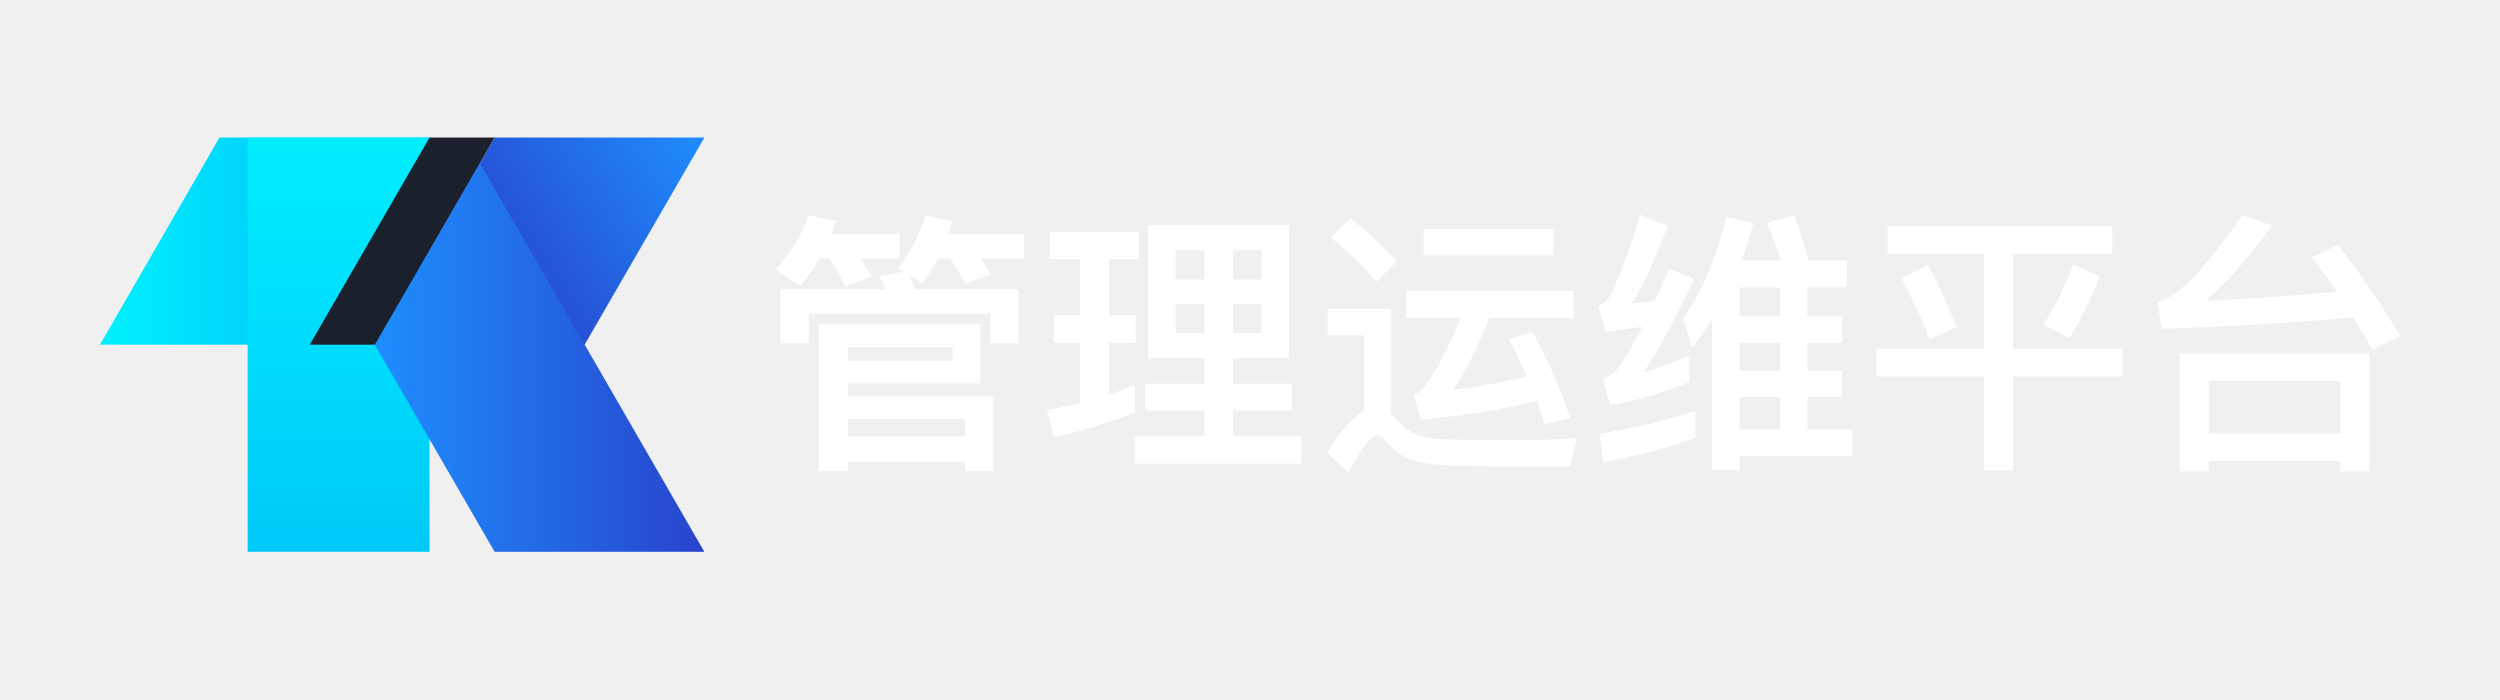
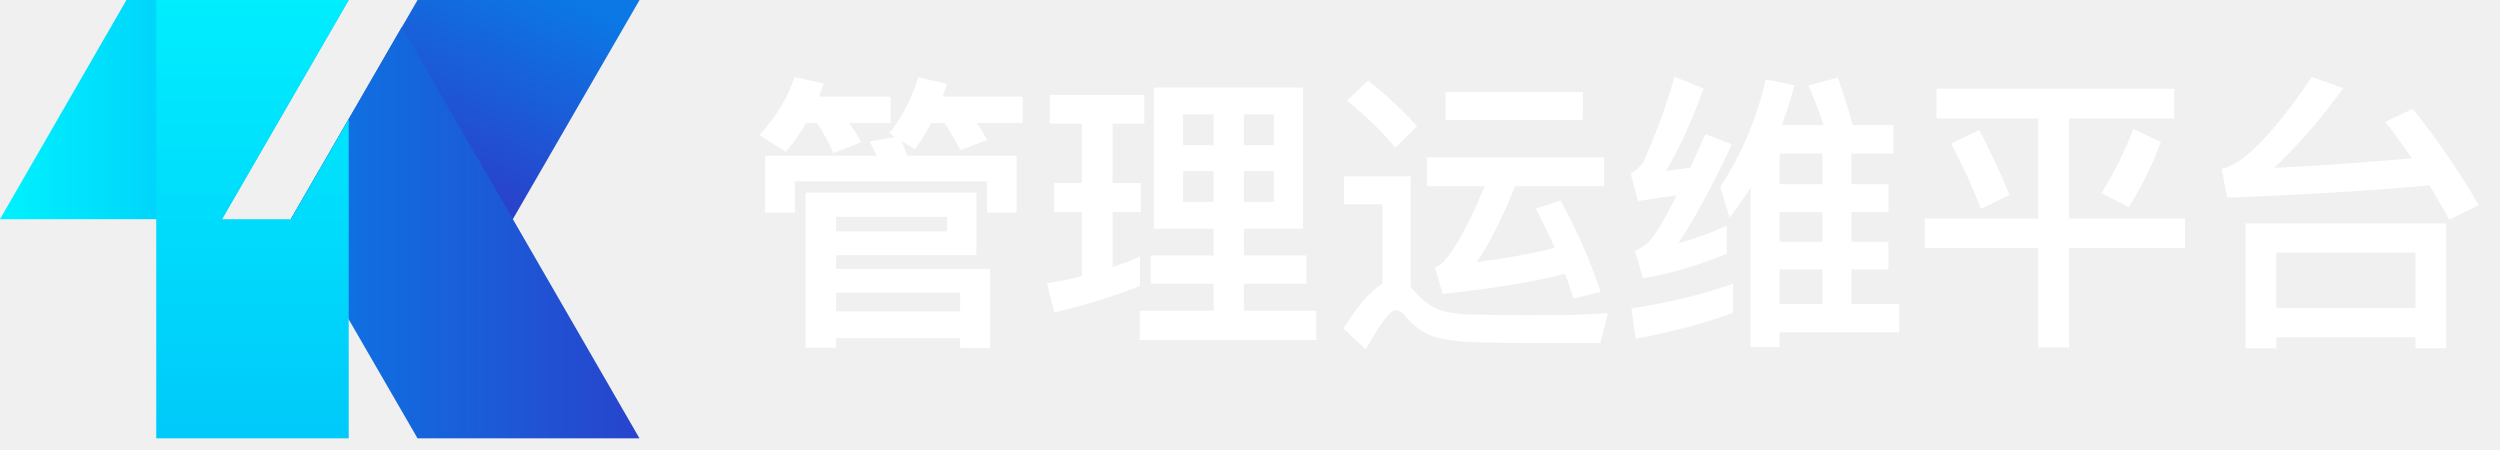
- <svg xmlns="http://www.w3.org/2000/svg" width="200" height="56" viewBox="0 0 200 56" fill="none">
-   <path d="M78.43 25.94H65.516V37.666H67.826V36.94H77.198V37.688H79.464V31.704H67.826V30.67H78.43V25.94ZM67.826 34.916V33.508H77.198V34.916H67.826ZM67.826 28.866V27.766H76.208V28.866H67.826ZM81.466 23.146H73.194C73.062 22.75 72.908 22.376 72.776 22.024L73.788 22.662C74.228 22.046 74.646 21.386 75.02 20.682H76.01C76.472 21.342 76.868 22.024 77.22 22.728L79.244 21.958C79.024 21.562 78.76 21.122 78.452 20.682H81.928V18.68H75.878C75.988 18.372 76.098 18.042 76.208 17.712L74.03 17.228C73.59 18.724 72.864 20.132 71.852 21.452L72.292 21.738L70.356 22.068C70.532 22.398 70.708 22.75 70.884 23.146H62.458V27.458H64.702V25.082H79.222V27.458H81.466V23.146ZM65.56 20.682H66.374C66.858 21.408 67.276 22.156 67.628 22.948L69.718 22.134C69.476 21.672 69.168 21.188 68.816 20.682H71.94V18.68H66.528C66.66 18.35 66.77 18.02 66.902 17.69L64.68 17.206C64.174 18.746 63.294 20.22 62.018 21.584L64.02 22.86C64.592 22.2 65.098 21.474 65.56 20.682ZM91.85 17.998V28.668H96.36V30.692H91.608V32.826H96.36V34.872H90.772V37.094H104.126V34.872H98.648V32.826H103.378V30.692H98.648V28.668H103.114V17.998H91.85ZM100.914 26.644H98.648V24.312H100.914V26.644ZM96.36 26.644H94.05V24.312H96.36V26.644ZM94.05 22.354V20.022H96.36V22.354H94.05ZM98.648 20.022H100.914V22.354H98.648V20.022ZM84.304 25.214V27.414H86.394V32.254C85.536 32.474 84.656 32.65 83.754 32.804L84.326 35.004C86.614 34.454 88.77 33.794 90.794 33.002V30.78C90.112 31.066 89.43 31.33 88.726 31.572V27.414H90.86V25.214H88.726V20.726H91.124V18.548H83.974V20.726H86.394V25.214H84.304ZM108.042 17.47L106.436 18.988C108.02 20.264 109.23 21.452 110.088 22.552L111.738 20.924C110.726 19.78 109.494 18.614 108.042 17.47ZM120.56 37.314H125.598L126.17 35.048C125.554 35.092 124.696 35.136 123.574 35.18C122.43 35.18 121.33 35.202 120.23 35.202C118.558 35.202 117.084 35.18 115.83 35.158C114.554 35.114 113.608 34.938 112.97 34.608C112.464 34.322 111.958 33.882 111.474 33.31L111.254 33.09V24.708H106.216V26.82H109.12V32.848C108.24 33.332 107.272 34.454 106.172 36.214L107.866 37.798C108.966 35.818 109.714 34.828 110.132 34.828C110.396 34.828 110.66 35.004 110.946 35.378C111.584 36.126 112.332 36.632 113.212 36.896C114.136 37.116 115.28 37.248 116.688 37.27C118.074 37.292 119.372 37.314 120.56 37.314ZM113.894 18.328V20.44H124.278V18.328H113.894ZM112.486 23.278V25.456H116.864C115.236 29.284 113.982 31.33 113.102 31.594L113.674 33.596C117.48 33.2 120.56 32.694 122.936 32.078C123.156 32.672 123.354 33.288 123.574 33.948L125.62 33.442C124.74 30.846 123.728 28.558 122.584 26.534L120.714 27.15C121.22 28.096 121.704 29.086 122.144 30.12C120.516 30.538 118.558 30.89 116.248 31.198C117.216 29.79 118.184 27.876 119.152 25.456H125.884V23.278H112.486ZM135.63 32.826C133.43 33.618 130.878 34.234 127.952 34.696L128.26 36.984C131.01 36.478 133.474 35.818 135.63 35.026V32.826ZM131.208 17.184C130.526 19.538 129.734 21.694 128.832 23.652C128.546 24.048 128.238 24.334 127.886 24.488L128.436 26.578C129.448 26.424 130.438 26.27 131.384 26.138C130.526 27.832 129.822 29.02 129.25 29.68C128.964 29.944 128.612 30.164 128.216 30.34L128.81 32.408C130.79 32.1 132.902 31.484 135.146 30.56V28.448C133.914 28.998 132.682 29.438 131.494 29.768C132.594 28.14 133.958 25.654 135.542 22.288L133.54 21.518C133.144 22.42 132.748 23.256 132.396 24.048L130.548 24.312C131.516 22.684 132.484 20.616 133.408 18.064L131.208 17.184ZM139.15 27.414H142.384V29.658H139.15V27.414ZM139.15 31.748H142.384V34.366H139.15V31.748ZM139.15 36.5H148.192V34.366H144.584V31.748H147.378V29.658H144.584V27.414H147.378V25.302H144.584V22.992H147.752V20.836H144.672C144.386 19.736 144.012 18.548 143.55 17.25L141.328 17.844C141.768 18.812 142.142 19.824 142.472 20.836H139.326C139.678 19.868 140.008 18.856 140.272 17.822L138.094 17.382C137.434 20.33 136.29 23.036 134.662 25.5L135.366 27.832C135.916 27.106 136.444 26.358 136.95 25.566V37.622H139.15V36.5ZM142.384 22.992V25.302H139.15V22.992H142.384ZM151.008 18.086V20.33H158.708V27.898H150.128V30.12H158.708V37.644H161.04V30.12H169.796V27.898H161.04V20.33H168.982V18.086H151.008ZM154.242 21.21L152.108 22.244C152.9 23.696 153.67 25.346 154.374 27.172L156.53 26.116C155.782 24.312 155.034 22.684 154.242 21.21ZM165.88 21.122C165.286 22.728 164.494 24.356 163.482 25.984L165.55 27.04C166.54 25.456 167.354 23.806 167.97 22.112L165.88 21.122ZM189.552 28.272H174.372V37.71H176.704V36.874H187.22V37.71H189.552V28.272ZM176.704 34.674V30.472H187.22V34.674H176.704ZM172.986 26.314C178.596 26.116 183.7 25.808 188.276 25.39C188.782 26.226 189.288 27.084 189.772 27.986L192.016 26.886C190.432 24.224 188.782 21.804 187.022 19.604L184.932 20.594C185.614 21.452 186.296 22.376 186.956 23.344C183.568 23.652 180.092 23.894 176.528 24.07C178.332 22.398 180.07 20.374 181.764 18.042L179.388 17.206C176.396 21.584 174.108 23.894 172.568 24.136L172.986 26.314Z" fill="white" />
-   <path d="M17.56 11L8 27.571H24.783L34.364 11H17.56Z" fill="url(#paint0_linear_11670_92663)" />
-   <path d="M19.812 44.142V27.571V11H34.364V44.142H19.812Z" fill="url(#paint1_linear_11670_92663)" />
-   <path d="M39.569 11L29.988 27.571H46.771L56.353 11H39.569Z" fill="url(#paint2_linear_11670_92663)" />
-   <path d="M56.31 44.078L38.38 13.04L29.988 27.571L30.031 27.656L39.569 44.142H56.353L56.31 44.078Z" fill="url(#paint3_linear_11670_92663)" />
-   <path d="M34.364 11L24.783 27.571H29.988L39.569 11H34.364Z" fill="#1A202C" />
+ <svg xmlns="http://www.w3.org/2000/svg" width="189" height="34" viewBox="0 0 189 34" fill="none">
+   <path d="M9.56 0L0 16.57H16.782L26.363 0H9.56Z" fill="url(#paint0_linear_12059_93026)" />
+   <path d="M31.568 0L21.987 16.57H38.77L48.35 0H31.568Z" fill="url(#paint1_linear_12059_93026)" />
+   <path d="M48.308 33.076L30.378 2.039L21.987 16.57L22.03 16.655L31.568 33.14H48.35L48.308 33.076Z" fill="url(#paint2_linear_12059_93026)" />
+   <path d="M11.811 33.14V0H26.363L16.782 16.57H21.987L26.363 9.001V33.14H11.811Z" fill="url(#paint3_linear_12059_93026)" />
+   <path d="M73.818 14.562H60.904V26.288H63.214V25.562H72.586V26.31H74.852V20.326H63.214V19.292H73.818V14.562ZM63.214 23.538V22.13H72.586V23.538H63.214ZM63.214 17.488V16.388H71.596V17.488H63.214ZM76.854 11.768H68.582C68.45 11.372 68.296 10.998 68.164 10.646L69.176 11.284C69.616 10.668 70.034 10.008 70.408 9.304H71.398C71.86 9.964 72.256 10.646 72.608 11.35L74.632 10.58C74.412 10.184 74.148 9.744 73.84 9.304H77.316V7.302H71.266C71.376 6.994 71.486 6.664 71.596 6.334L69.418 5.85C68.978 7.346 68.252 8.754 67.24 10.074L67.68 10.36L65.744 10.69C65.92 11.02 66.096 11.372 66.272 11.768H57.846V16.08H60.09V13.704H74.61V16.08H76.854V11.768ZM60.948 9.304H61.762C62.246 10.03 62.664 10.778 63.016 11.57L65.106 10.756C64.864 10.294 64.556 9.81 64.204 9.304H67.328V7.302H61.916C62.048 6.972 62.158 6.642 62.29 6.312L60.068 5.828C59.562 7.368 58.682 8.842 57.406 10.206L59.408 11.482C59.98 10.822 60.486 10.096 60.948 9.304ZM87.238 6.62V17.29H91.748V19.314H86.996V21.448H91.748V23.494H86.16V25.716H99.514V23.494H94.036V21.448H98.766V19.314H94.036V17.29H98.502V6.62H87.238ZM96.302 15.266H94.036V12.934H96.302V15.266ZM91.748 15.266H89.438V12.934H91.748V15.266ZM89.438 10.976V8.644H91.748V10.976H89.438ZM94.036 8.644H96.302V10.976H94.036V8.644ZM79.692 13.836V16.036H81.782V20.876C80.924 21.096 80.044 21.272 79.142 21.426L79.714 23.626C82.002 23.076 84.158 22.416 86.182 21.624V19.402C85.5 19.688 84.818 19.952 84.114 20.194V16.036H86.248V13.836H84.114V9.348H86.512V7.17H79.362V9.348H81.782V13.836H79.692ZM103.43 6.092L101.824 7.61C103.408 8.886 104.618 10.074 105.476 11.174L107.126 9.546C106.114 8.402 104.882 7.236 103.43 6.092ZM115.948 25.936H120.986L121.558 23.67C120.942 23.714 120.084 23.758 118.962 23.802C117.818 23.802 116.718 23.824 115.618 23.824C113.946 23.824 112.472 23.802 111.218 23.78C109.942 23.736 108.996 23.56 108.358 23.23C107.852 22.944 107.346 22.504 106.862 21.932L106.642 21.712V13.33H101.604V15.442H104.508V21.47C103.628 21.954 102.66 23.076 101.56 24.836L103.254 26.42C104.354 24.44 105.102 23.45 105.52 23.45C105.784 23.45 106.048 23.626 106.334 24C106.972 24.748 107.72 25.254 108.6 25.518C109.524 25.738 110.668 25.87 112.076 25.892C113.462 25.914 114.76 25.936 115.948 25.936ZM109.282 6.95V9.062H119.666V6.95H109.282ZM107.874 11.9V14.078H112.252C110.624 17.906 109.37 19.952 108.49 20.216L109.062 22.218C112.868 21.822 115.948 21.316 118.324 20.7C118.544 21.294 118.742 21.91 118.962 22.57L121.008 22.064C120.128 19.468 119.116 17.18 117.972 15.156L116.102 15.772C116.608 16.718 117.092 17.708 117.532 18.742C115.904 19.16 113.946 19.512 111.636 19.82C112.604 18.412 113.572 16.498 114.54 14.078H121.272V11.9H107.874ZM131.018 21.448C128.818 22.24 126.266 22.856 123.34 23.318L123.648 25.606C126.398 25.1 128.862 24.44 131.018 23.648V21.448ZM126.596 5.806C125.914 8.16 125.122 10.316 124.22 12.274C123.934 12.67 123.626 12.956 123.274 13.11L123.824 15.2C124.836 15.046 125.826 14.892 126.772 14.76C125.914 16.454 125.21 17.642 124.638 18.302C124.352 18.566 124 18.786 123.604 18.962L124.198 21.03C126.178 20.722 128.29 20.106 130.534 19.182V17.07C129.302 17.62 128.07 18.06 126.882 18.39C127.982 16.762 129.346 14.276 130.93 10.91L128.928 10.14C128.532 11.042 128.136 11.878 127.784 12.67L125.936 12.934C126.904 11.306 127.872 9.238 128.796 6.686L126.596 5.806ZM134.538 16.036H137.772V18.28H134.538V16.036ZM134.538 20.37H137.772V22.988H134.538V20.37ZM134.538 25.122H143.58V22.988H139.972V20.37H142.766V18.28H139.972V16.036H142.766V13.924H139.972V11.614H143.14V9.458H140.06C139.774 8.358 139.4 7.17 138.938 5.872L136.716 6.466C137.156 7.434 137.53 8.446 137.86 9.458H134.714C135.066 8.49 135.396 7.478 135.66 6.444L133.482 6.004C132.822 8.952 131.678 11.658 130.05 14.122L130.754 16.454C131.304 15.728 131.832 14.98 132.338 14.188V26.244H134.538V25.122ZM137.772 11.614V13.924H134.538V11.614H137.772ZM146.396 6.708V8.952H154.096V16.52H145.516V18.742H154.096V26.266H156.428V18.742H165.184V16.52H156.428V8.952H164.37V6.708H146.396ZM149.63 9.832L147.496 10.866C148.288 12.318 149.058 13.968 149.762 15.794L151.918 14.738C151.17 12.934 150.422 11.306 149.63 9.832ZM161.268 9.744C160.674 11.35 159.882 12.978 158.87 14.606L160.938 15.662C161.928 14.078 162.742 12.428 163.358 10.734L161.268 9.744ZM184.94 16.894H169.76V26.332H172.092V25.496H182.608V26.332H184.94V16.894ZM172.092 23.296V19.094H182.608V23.296H172.092ZM168.374 14.936C173.984 14.738 179.088 14.43 183.664 14.012C184.17 14.848 184.676 15.706 185.16 16.608L187.404 15.508C185.82 12.846 184.17 10.426 182.41 8.226L180.32 9.216C181.002 10.074 181.684 10.998 182.344 11.966C178.956 12.274 175.48 12.516 171.916 12.692C173.72 11.02 175.458 8.996 177.152 6.664L174.776 5.828C171.784 10.206 169.496 12.516 167.956 12.758L168.374 14.936Z" fill="white" />
  <defs>
-     <linearGradient id="paint0_linear_11670_92663" x1="9.095" y1="19.289" x2="24.397" y2="19.289" gradientUnits="userSpaceOnUse">
+     <linearGradient id="paint0_linear_12059_93026" x1="1.095" y1="8.289" x2="16.396" y2="8.289" gradientUnits="userSpaceOnUse">
      <stop stop-color="#00EFFE" />
      <stop offset="0.999" stop-color="#00CAFA" />
    </linearGradient>
-     <linearGradient id="paint1_linear_11670_92663" x1="27.085" y1="10.009" x2="27.085" y2="43.697" gradientUnits="userSpaceOnUse">
+     <linearGradient id="paint1_linear_12059_93026" x1="40.198" y1="-1.377" x2="33.754" y2="13.045" gradientUnits="userSpaceOnUse">
+       <stop stop-color="#0B78E5" />
+       <stop offset="1" stop-color="#2844CC" />
+     </linearGradient>
+     <linearGradient id="paint2_linear_12059_93026" x1="21.992" y1="17.593" x2="48.345" y2="17.593" gradientUnits="userSpaceOnUse">
+       <stop stop-color="#0B78E5" />
+       <stop offset="1" stop-color="#2844CC" />
+     </linearGradient>
+     <linearGradient id="paint3_linear_12059_93026" x1="19.084" y1="-0.991" x2="19.084" y2="32.695" gradientUnits="userSpaceOnUse">
      <stop stop-color="#00EFFE" />
      <stop offset="0.999" stop-color="#00CAFA" />
    </linearGradient>
-     <linearGradient id="paint2_linear_11670_92663" x1="56.677" y1="11" x2="39.07" y2="22.91" gradientUnits="userSpaceOnUse">
-       <stop stop-color="#1E8EFF" />
-       <stop offset="1" stop-color="#2844CC" />
-     </linearGradient>
-     <linearGradient id="paint3_linear_11670_92663" x1="29.993" y1="28.594" x2="56.347" y2="28.594" gradientUnits="userSpaceOnUse">
-       <stop stop-color="#1E8EFF" />
-       <stop offset="1" stop-color="#2844CC" />
-     </linearGradient>
  </defs>
</svg>
